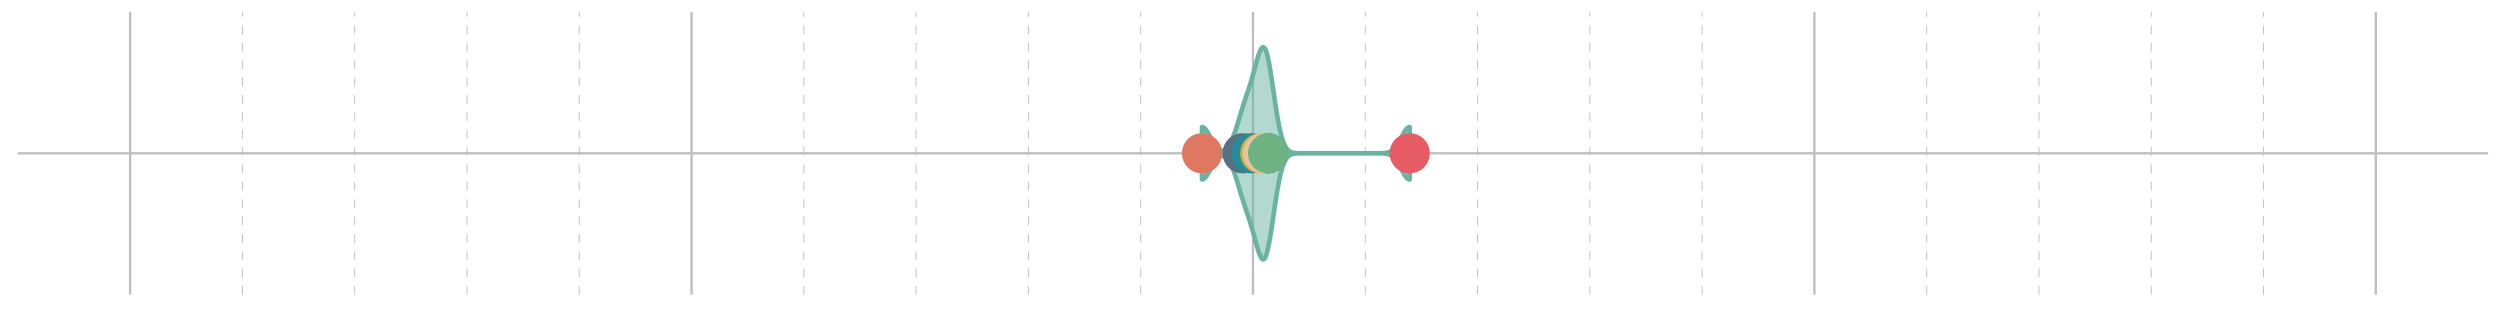
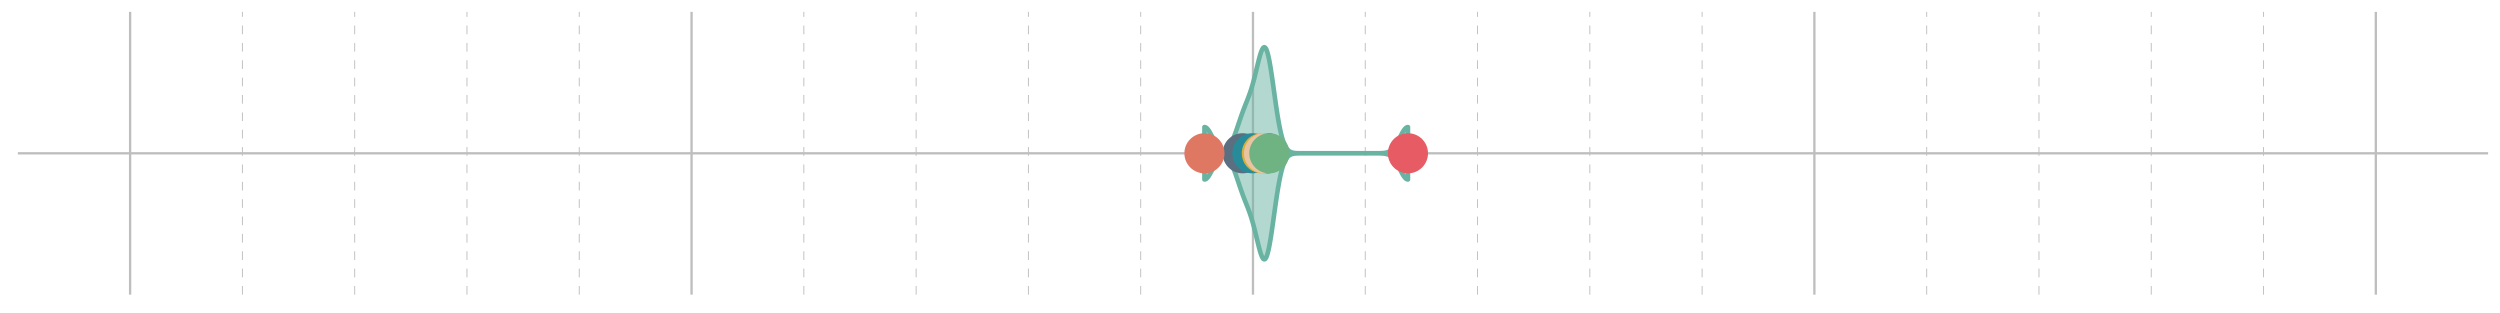
<svg xmlns="http://www.w3.org/2000/svg" class="svglite" width="1152.00pt" height="144.00pt" viewBox="0 0 1152.00 144.00">
  <defs>
    <style type="text/css">
    .svglite line, .svglite polyline, .svglite polygon, .svglite path, .svglite rect, .svglite circle {
      fill: none;
      stroke: #000000;
      stroke-linecap: round;
      stroke-linejoin: round;
      stroke-miterlimit: 10.00;
    }
    .svglite text {
      white-space: pre;
    }
  </style>
  </defs>
  <rect width="100%" height="100%" style="stroke: none; fill: none;" />
  <defs>
    <clipPath id="cpMC4wMHwxMTUyLjAwfDAuMDB8MTQ0LjAw">
      <rect x="0.00" y="0.00" width="1152.00" height="144.00" />
    </clipPath>
  </defs>
  <g clip-path="url(#cpMC4wMHwxMTUyLjAwfDAuMDB8MTQ0LjAw)">
</g>
  <defs>
    <clipPath id="cpOC4yMnwxMTQ2LjUyfDUuNDh8MTM1Ljc4">
      <rect x="8.22" y="5.48" width="1138.30" height="130.30" />
    </clipPath>
  </defs>
  <g clip-path="url(#cpOC4yMnwxMTQ2LjUyfDUuNDh8MTM1Ljc4)">
    <polyline points="111.70,135.78 111.70,5.48 " style="stroke-width: 0.43; stroke: #BEBEBE; stroke-dasharray: 4.00,4.00; stroke-linecap: butt;" />
    <polyline points="163.44,135.78 163.44,5.48 " style="stroke-width: 0.43; stroke: #BEBEBE; stroke-dasharray: 4.00,4.00; stroke-linecap: butt;" />
    <polyline points="215.18,135.78 215.18,5.48 " style="stroke-width: 0.43; stroke: #BEBEBE; stroke-dasharray: 4.00,4.00; stroke-linecap: butt;" />
    <polyline points="266.92,135.78 266.92,5.48 " style="stroke-width: 0.43; stroke: #BEBEBE; stroke-dasharray: 4.00,4.00; stroke-linecap: butt;" />
    <polyline points="370.41,135.78 370.41,5.48 " style="stroke-width: 0.43; stroke: #BEBEBE; stroke-dasharray: 4.00,4.00; stroke-linecap: butt;" />
    <polyline points="422.15,135.78 422.15,5.48 " style="stroke-width: 0.43; stroke: #BEBEBE; stroke-dasharray: 4.00,4.00; stroke-linecap: butt;" />
    <polyline points="473.89,135.78 473.89,5.48 " style="stroke-width: 0.43; stroke: #BEBEBE; stroke-dasharray: 4.00,4.00; stroke-linecap: butt;" />
    <polyline points="525.63,135.78 525.63,5.48 " style="stroke-width: 0.43; stroke: #BEBEBE; stroke-dasharray: 4.00,4.00; stroke-linecap: butt;" />
    <polyline points="629.11,135.78 629.11,5.48 " style="stroke-width: 0.43; stroke: #BEBEBE; stroke-dasharray: 4.00,4.00; stroke-linecap: butt;" />
    <polyline points="680.85,135.78 680.85,5.48 " style="stroke-width: 0.43; stroke: #BEBEBE; stroke-dasharray: 4.00,4.00; stroke-linecap: butt;" />
    <polyline points="732.59,135.78 732.59,5.48 " style="stroke-width: 0.43; stroke: #BEBEBE; stroke-dasharray: 4.00,4.00; stroke-linecap: butt;" />
    <polyline points="784.33,135.78 784.33,5.48 " style="stroke-width: 0.43; stroke: #BEBEBE; stroke-dasharray: 4.00,4.00; stroke-linecap: butt;" />
    <polyline points="887.82,135.78 887.82,5.48 " style="stroke-width: 0.43; stroke: #BEBEBE; stroke-dasharray: 4.00,4.00; stroke-linecap: butt;" />
    <polyline points="939.56,135.78 939.56,5.48 " style="stroke-width: 0.43; stroke: #BEBEBE; stroke-dasharray: 4.00,4.00; stroke-linecap: butt;" />
    <polyline points="991.30,135.78 991.30,5.48 " style="stroke-width: 0.43; stroke: #BEBEBE; stroke-dasharray: 4.00,4.00; stroke-linecap: butt;" />
    <polyline points="1043.04,135.78 1043.04,5.48 " style="stroke-width: 0.43; stroke: #BEBEBE; stroke-dasharray: 4.00,4.00; stroke-linecap: butt;" />
    <polyline points="8.22,70.63 1146.52,70.63 " style="stroke-width: 1.07; stroke: #BEBEBE; stroke-linecap: butt;" />
    <polyline points="59.96,135.78 59.96,5.48 " style="stroke-width: 1.07; stroke: #BEBEBE; stroke-linecap: butt;" />
    <polyline points="318.67,135.78 318.67,5.48 " style="stroke-width: 1.07; stroke: #BEBEBE; stroke-linecap: butt;" />
    <polyline points="577.37,135.78 577.37,5.48 " style="stroke-width: 1.07; stroke: #BEBEBE; stroke-linecap: butt;" />
    <polyline points="836.07,135.78 836.07,5.48 " style="stroke-width: 1.07; stroke: #BEBEBE; stroke-linecap: butt;" />
    <polyline points="1094.78,135.78 1094.78,5.48 " style="stroke-width: 1.07; stroke: #BEBEBE; stroke-linecap: butt;" />
-     <polygon points="553.88,82.71 554.06,82.69 554.25,82.65 554.44,82.58 554.62,82.48 554.81,82.35 555.00,82.20 555.19,82.02 555.37,81.82 555.56,81.59 555.75,81.35 555.94,81.08 556.12,80.80 556.31,80.50 556.50,80.19 556.69,79.86 556.87,79.53 557.06,79.18 557.25,78.83 557.43,78.48 557.62,78.12 557.81,77.77 558.00,77.41 558.18,77.06 558.37,76.71 558.56,76.37 558.75,76.03 558.93,75.70 559.12,75.38 559.31,75.08 559.50,74.78 559.68,74.50 559.87,74.23 560.06,73.97 560.24,73.73 560.43,73.50 560.62,73.29 560.81,73.09 560.99,72.91 561.18,72.74 561.37,72.58 561.56,72.44 561.74,72.32 561.93,72.21 562.12,72.12 562.30,72.04 562.49,71.98 562.68,71.93 562.87,71.90 563.05,71.88 563.24,71.88 563.43,71.89 563.62,71.92 563.80,71.96 563.99,72.02 564.18,72.10 564.37,72.19 564.55,72.30 564.74,72.43 564.93,72.57 565.11,72.73 565.30,72.91 565.49,73.10 565.68,73.32 565.86,73.55 566.05,73.80 566.24,74.07 566.43,74.36 566.61,74.67 566.80,75.00 566.99,75.35 567.17,75.72 567.36,76.11 567.55,76.52 567.74,76.94 567.92,77.39 568.11,77.85 568.30,78.33 568.49,78.83 568.67,79.34 568.86,79.87 569.05,80.41 569.24,80.97 569.42,81.54 569.61,82.11 569.80,82.70 569.98,83.30 570.17,83.90 570.36,84.51 570.55,85.12 570.73,85.74 570.92,86.36 571.11,86.98 571.30,87.60 571.48,88.22 571.67,88.83 571.86,89.45 572.04,90.06 572.23,90.67 572.42,91.27 572.61,91.86 572.79,92.46 572.98,93.04 573.17,93.62 573.36,94.20 573.54,94.77 573.73,95.34 573.92,95.91 574.11,96.47 574.29,97.03 574.48,97.59 574.67,98.15 574.85,98.71 575.04,99.28 575.23,99.84 575.42,100.41 575.60,100.99 575.79,101.57 575.98,102.17 576.17,102.76 576.35,103.37 576.54,103.99 576.73,104.61 576.92,105.25 577.10,105.89 577.29,106.55 577.48,107.21 577.66,107.88 577.85,108.55 578.04,109.23 578.23,109.92 578.41,110.60 578.60,111.28 578.79,111.96 578.98,112.63 579.16,113.29 579.35,113.94 579.54,114.57 579.72,115.18 579.91,115.77 580.10,116.33 580.29,116.85 580.47,117.34 580.66,117.79 580.85,118.20 581.04,118.55 581.22,118.86 581.41,119.11 581.60,119.31 581.79,119.43 581.97,119.49 582.16,119.49 582.35,119.43 582.53,119.29 582.72,119.07 582.91,118.78 583.10,118.43 583.28,117.99 583.47,117.48 583.66,116.91 583.85,116.26 584.03,115.55 584.22,114.76 584.41,113.92 584.59,113.02 584.78,112.06 584.97,111.04 585.16,109.97 585.34,108.87 585.53,107.73 585.72,106.54 585.91,105.33 586.09,104.10 586.28,102.85 586.47,101.58 586.66,100.30 586.84,99.02 587.03,97.74 587.22,96.47 587.40,95.20 587.59,93.95 587.78,92.71 587.97,91.50 588.15,90.32 588.34,89.16 588.53,88.03 588.72,86.94 588.90,85.89 589.09,84.87 589.28,83.89 589.46,82.95 589.65,82.06 589.84,81.21 590.03,80.39 590.21,79.62 590.40,78.90 590.59,78.22 590.78,77.57 590.96,76.97 591.15,76.41 591.34,75.89 591.53,75.40 591.71,74.94 591.90,74.53 592.09,74.14 592.27,73.79 592.46,73.46 592.65,73.17 592.84,72.90 593.02,72.65 593.21,72.42 593.40,72.22 593.59,72.04 593.77,71.88 593.96,71.73 594.15,71.59 594.34,71.48 594.52,71.37 594.71,71.28 594.90,71.19 595.08,71.12 595.27,71.06 595.46,71.00 595.65,70.95 595.83,70.90 596.02,70.87 596.21,70.83 596.40,70.80 596.58,70.78 596.77,70.76 596.96,70.74 597.14,70.72 597.33,70.71 597.52,70.69 597.71,70.68 597.89,70.68 598.08,70.67 598.27,70.66 598.46,70.66 598.64,70.65 598.83,70.65 599.02,70.65 599.21,70.64 599.39,70.64 599.58,70.64 599.77,70.64 599.95,70.64 600.14,70.63 600.33,70.63 600.52,70.63 600.70,70.63 600.89,70.63 601.08,70.63 601.27,70.63 601.45,70.63 601.64,70.63 601.83,70.63 602.01,70.63 602.20,70.63 602.39,70.63 602.58,70.63 602.76,70.63 602.95,70.63 603.14,70.63 603.33,70.63 603.51,70.63 603.70,70.63 603.89,70.63 604.08,70.63 604.26,70.63 604.45,70.63 604.64,70.63 604.82,70.63 605.01,70.63 605.20,70.63 605.39,70.63 605.57,70.63 605.76,70.63 605.95,70.63 606.14,70.63 606.32,70.63 606.51,70.63 606.70,70.63 606.89,70.63 607.07,70.63 607.26,70.63 607.45,70.63 607.63,70.63 607.82,70.63 608.01,70.63 608.20,70.63 608.38,70.63 608.57,70.63 608.76,70.63 608.95,70.63 609.13,70.63 609.32,70.63 609.51,70.63 609.69,70.63 609.88,70.63 610.07,70.63 610.26,70.63 610.44,70.63 610.63,70.63 610.82,70.63 611.01,70.63 611.19,70.63 611.38,70.63 611.57,70.63 611.76,70.63 611.94,70.63 612.13,70.63 612.32,70.63 612.50,70.63 612.69,70.63 612.88,70.63 613.07,70.63 613.25,70.63 613.44,70.63 613.63,70.63 613.82,70.63 614.00,70.63 614.19,70.63 614.38,70.63 614.56,70.63 614.75,70.63 614.94,70.63 615.13,70.63 615.31,70.63 615.50,70.63 615.69,70.63 615.88,70.63 616.06,70.63 616.25,70.63 616.44,70.63 616.63,70.63 616.81,70.63 617.00,70.63 617.19,70.63 617.37,70.63 617.56,70.63 617.75,70.63 617.94,70.63 618.12,70.63 618.31,70.63 618.50,70.63 618.69,70.63 618.87,70.63 619.06,70.63 619.25,70.63 619.43,70.63 619.62,70.63 619.81,70.63 620.00,70.63 620.18,70.63 620.37,70.63 620.56,70.63 620.75,70.63 620.93,70.63 621.12,70.63 621.31,70.63 621.50,70.63 621.68,70.63 621.87,70.63 622.06,70.63 622.24,70.63 622.43,70.63 622.62,70.63 622.81,70.63 622.99,70.63 623.18,70.63 623.37,70.63 623.56,70.63 623.74,70.63 623.93,70.63 624.12,70.63 624.31,70.63 624.49,70.63 624.68,70.63 624.87,70.63 625.05,70.63 625.24,70.63 625.43,70.63 625.62,70.63 625.80,70.63 625.99,70.63 626.18,70.63 626.37,70.63 626.55,70.63 626.74,70.63 626.93,70.63 627.11,70.63 627.30,70.63 627.49,70.63 627.68,70.63 627.86,70.63 628.05,70.63 628.24,70.63 628.43,70.63 628.61,70.63 628.80,70.63 628.99,70.63 629.18,70.63 629.36,70.63 629.55,70.63 629.74,70.63 629.92,70.63 630.11,70.63 630.30,70.63 630.49,70.63 630.67,70.63 630.86,70.63 631.05,70.63 631.24,70.63 631.42,70.63 631.61,70.63 631.80,70.63 631.98,70.63 632.17,70.63 632.36,70.63 632.55,70.63 632.73,70.63 632.92,70.63 633.11,70.63 633.30,70.63 633.48,70.63 633.67,70.63 633.86,70.63 634.05,70.63 634.23,70.63 634.42,70.63 634.61,70.64 634.79,70.64 634.98,70.64 635.17,70.64 635.36,70.64 635.54,70.64 635.73,70.65 635.92,70.65 636.11,70.65 636.29,70.66 636.48,70.66 636.67,70.67 636.85,70.68 637.04,70.69 637.23,70.70 637.42,70.71 637.60,70.72 637.79,70.74 637.98,70.75 638.17,70.77 638.35,70.79 638.54,70.82 638.73,70.85 638.92,70.88 639.10,70.91 639.29,70.95 639.48,71.00 639.66,71.05 639.85,71.11 640.04,71.17 640.23,71.24 640.41,71.31 640.60,71.40 640.79,71.49 640.98,71.59 641.16,71.70 641.35,71.82 641.54,71.95 641.73,72.10 641.91,72.25 642.10,72.41 642.29,72.59 642.47,72.78 642.66,72.98 642.85,73.19 643.04,73.42 643.22,73.66 643.41,73.91 643.60,74.18 643.79,74.46 643.97,74.75 644.16,75.05 644.35,75.36 644.53,75.68 644.72,76.01 644.91,76.35 645.10,76.70 645.28,77.05 645.47,77.40 645.66,77.76 645.85,78.12 646.03,78.47 646.22,78.83 646.41,79.18 646.60,79.52 646.78,79.86 646.97,80.18 647.16,80.50 647.34,80.80 647.53,81.08 647.72,81.35 647.91,81.59 648.09,81.82 648.28,82.02 648.47,82.20 648.66,82.35 648.84,82.48 649.03,82.58 649.22,82.65 649.40,82.69 649.59,82.71 649.59,58.55 649.40,58.57 649.22,58.61 649.03,58.68 648.84,58.78 648.66,58.91 648.47,59.06 648.28,59.24 648.09,59.44 647.91,59.67 647.72,59.91 647.53,60.18 647.34,60.46 647.16,60.76 646.97,61.08 646.78,61.40 646.60,61.74 646.41,62.08 646.22,62.43 646.03,62.79 645.85,63.14 645.66,63.50 645.47,63.86 645.28,64.21 645.10,64.56 644.91,64.91 644.72,65.25 644.53,65.58 644.35,65.90 644.16,66.21 643.97,66.51 643.79,66.80 643.60,67.08 643.41,67.35 643.22,67.60 643.04,67.84 642.85,68.07 642.66,68.28 642.47,68.48 642.29,68.67 642.10,68.85 641.91,69.01 641.73,69.16 641.54,69.31 641.35,69.44 641.16,69.56 640.98,69.67 640.79,69.77 640.60,69.86 640.41,69.95 640.23,70.02 640.04,70.09 639.85,70.15 639.66,70.21 639.48,70.26 639.29,70.31 639.10,70.35 638.92,70.38 638.73,70.41 638.54,70.44 638.35,70.47 638.17,70.49 637.98,70.51 637.79,70.53 637.60,70.54 637.42,70.55 637.23,70.56 637.04,70.57 636.85,70.58 636.67,70.59 636.48,70.60 636.29,70.60 636.11,70.61 635.92,70.61 635.73,70.61 635.54,70.62 635.36,70.62 635.17,70.62 634.98,70.62 634.79,70.62 634.61,70.62 634.42,70.63 634.23,70.63 634.05,70.63 633.86,70.63 633.67,70.63 633.48,70.63 633.30,70.63 633.11,70.63 632.92,70.63 632.73,70.63 632.55,70.63 632.36,70.63 632.17,70.63 631.98,70.63 631.80,70.63 631.61,70.63 631.42,70.63 631.24,70.63 631.05,70.63 630.86,70.63 630.67,70.63 630.49,70.63 630.30,70.63 630.11,70.63 629.92,70.63 629.74,70.63 629.55,70.63 629.36,70.63 629.18,70.63 628.99,70.63 628.80,70.63 628.61,70.63 628.43,70.63 628.24,70.63 628.05,70.63 627.86,70.63 627.68,70.63 627.49,70.63 627.30,70.63 627.11,70.63 626.93,70.63 626.74,70.63 626.55,70.63 626.37,70.63 626.18,70.63 625.99,70.63 625.80,70.63 625.62,70.63 625.43,70.63 625.24,70.63 625.05,70.63 624.87,70.63 624.68,70.63 624.49,70.63 624.31,70.63 624.12,70.63 623.93,70.63 623.74,70.63 623.56,70.63 623.37,70.63 623.18,70.63 622.99,70.63 622.81,70.63 622.62,70.63 622.43,70.63 622.24,70.63 622.06,70.63 621.87,70.63 621.68,70.63 621.50,70.63 621.31,70.63 621.12,70.63 620.93,70.63 620.75,70.63 620.56,70.63 620.37,70.63 620.18,70.63 620.00,70.63 619.81,70.63 619.62,70.63 619.43,70.63 619.25,70.63 619.06,70.63 618.87,70.63 618.69,70.63 618.50,70.63 618.31,70.63 618.12,70.63 617.94,70.63 617.75,70.63 617.56,70.63 617.37,70.63 617.19,70.63 617.00,70.63 616.81,70.63 616.63,70.63 616.44,70.63 616.25,70.63 616.06,70.63 615.88,70.63 615.69,70.63 615.50,70.63 615.31,70.63 615.13,70.63 614.94,70.63 614.75,70.63 614.56,70.63 614.38,70.63 614.19,70.63 614.00,70.63 613.82,70.63 613.63,70.63 613.44,70.63 613.25,70.63 613.07,70.63 612.88,70.63 612.69,70.63 612.50,70.63 612.32,70.63 612.13,70.63 611.94,70.63 611.76,70.63 611.57,70.63 611.38,70.63 611.19,70.63 611.01,70.63 610.82,70.63 610.63,70.63 610.44,70.63 610.26,70.63 610.07,70.63 609.88,70.63 609.69,70.63 609.51,70.63 609.32,70.63 609.13,70.63 608.95,70.63 608.76,70.63 608.57,70.63 608.38,70.63 608.20,70.63 608.01,70.63 607.82,70.63 607.63,70.63 607.45,70.63 607.26,70.63 607.07,70.63 606.89,70.63 606.70,70.63 606.51,70.63 606.32,70.63 606.14,70.63 605.95,70.63 605.76,70.63 605.57,70.63 605.39,70.63 605.20,70.63 605.01,70.63 604.82,70.63 604.64,70.63 604.45,70.63 604.26,70.63 604.08,70.63 603.89,70.63 603.70,70.63 603.51,70.63 603.33,70.63 603.14,70.63 602.95,70.63 602.76,70.63 602.58,70.63 602.39,70.63 602.20,70.63 602.01,70.63 601.83,70.63 601.64,70.63 601.45,70.63 601.27,70.63 601.08,70.63 600.89,70.63 600.70,70.63 600.52,70.63 600.33,70.63 600.14,70.63 599.95,70.62 599.77,70.62 599.58,70.62 599.39,70.62 599.21,70.62 599.02,70.61 598.83,70.61 598.64,70.61 598.46,70.60 598.27,70.60 598.08,70.59 597.89,70.58 597.71,70.58 597.52,70.57 597.33,70.55 597.14,70.54 596.96,70.52 596.77,70.50 596.58,70.48 596.40,70.46 596.21,70.43 596.02,70.40 595.83,70.36 595.65,70.31 595.46,70.26 595.27,70.21 595.08,70.14 594.90,70.07 594.71,69.98 594.52,69.89 594.34,69.78 594.15,69.67 593.96,69.53 593.77,69.38 593.59,69.22 593.40,69.04 593.21,68.84 593.02,68.61 592.84,68.36 592.65,68.09 592.46,67.80 592.27,67.47 592.09,67.12 591.90,66.73 591.71,66.32 591.53,65.86 591.34,65.37 591.15,64.85 590.96,64.29 590.78,63.69 590.59,63.04 590.40,62.36 590.21,61.64 590.03,60.87 589.84,60.05 589.65,59.20 589.46,58.31 589.28,57.37 589.09,56.39 588.90,55.37 588.72,54.32 588.53,53.23 588.34,52.10 588.15,50.94 587.97,49.76 587.78,48.55 587.59,47.31 587.40,46.06 587.22,44.79 587.03,43.52 586.84,42.24 586.66,40.96 586.47,39.68 586.28,38.41 586.09,37.16 585.91,35.93 585.72,34.72 585.53,33.53 585.34,32.39 585.16,31.29 584.97,30.22 584.78,29.20 584.59,28.24 584.41,27.34 584.22,26.50 584.03,25.71 583.85,25.00 583.66,24.36 583.47,23.78 583.28,23.27 583.10,22.83 582.91,22.48 582.72,22.19 582.53,21.97 582.35,21.83 582.16,21.77 581.97,21.77 581.79,21.83 581.60,21.95 581.41,22.15 581.22,22.40 581.04,22.71 580.85,23.06 580.66,23.47 580.47,23.92 580.29,24.41 580.10,24.93 579.91,25.49 579.72,26.08 579.54,26.69 579.35,27.32 579.16,27.97 578.98,28.63 578.79,29.30 578.60,29.98 578.41,30.66 578.23,31.35 578.04,32.03 577.85,32.71 577.66,33.38 577.48,34.05 577.29,34.71 577.10,35.37 576.92,36.01 576.73,36.65 576.54,37.27 576.35,37.89 576.17,38.50 575.98,39.10 575.79,39.69 575.60,40.27 575.42,40.85 575.23,41.42 575.04,41.98 574.85,42.55 574.67,43.11 574.48,43.67 574.29,44.23 574.11,44.79 573.92,45.35 573.73,45.92 573.54,46.49 573.36,47.06 573.17,47.64 572.98,48.22 572.79,48.80 572.61,49.40 572.42,49.99 572.23,50.59 572.04,51.20 571.86,51.81 571.67,52.43 571.48,53.04 571.30,53.66 571.11,54.28 570.92,54.90 570.73,55.52 570.55,56.14 570.36,56.75 570.17,57.36 569.98,57.96 569.80,58.56 569.61,59.15 569.42,59.73 569.24,60.29 569.05,60.85 568.86,61.39 568.67,61.92 568.49,62.43 568.30,62.93 568.11,63.41 567.92,63.87 567.74,64.32 567.55,64.74 567.36,65.15 567.17,65.54 566.99,65.91 566.80,66.26 566.61,66.59 566.43,66.90 566.24,67.19 566.05,67.46 565.86,67.71 565.68,67.94 565.49,68.16 565.30,68.36 565.11,68.53 564.93,68.69 564.74,68.83 564.55,68.96 564.37,69.07 564.18,69.16 563.99,69.24 563.80,69.30 563.62,69.34 563.43,69.37 563.24,69.38 563.05,69.38 562.87,69.36 562.68,69.33 562.49,69.28 562.30,69.22 562.12,69.14 561.93,69.05 561.74,68.94 561.56,68.82 561.37,68.68 561.18,68.52 560.99,68.35 560.81,68.17 560.62,67.97 560.43,67.76 560.24,67.53 560.06,67.29 559.87,67.03 559.68,66.76 559.50,66.48 559.31,66.18 559.12,65.88 558.93,65.56 558.75,65.23 558.56,64.89 558.37,64.55 558.18,64.20 558.00,63.85 557.81,63.49 557.62,63.14 557.43,62.78 557.25,62.43 557.06,62.08 556.87,61.73 556.69,61.40 556.50,61.07 556.31,60.76 556.12,60.46 555.94,60.18 555.75,59.91 555.56,59.67 555.37,59.44 555.19,59.24 555.00,59.06 554.81,58.91 554.62,58.78 554.44,58.68 554.25,58.61 554.06,58.57 553.88,58.55 553.88,82.71 " style="stroke-width: 2.13; stroke: #69B3A2; fill: #69B3A2; fill-opacity: 0.50;" />
-     <circle cx="584.18" cy="70.63" r="8.89" style="stroke-width: 0.71; stroke: #4C413F; fill: #4C413F;" />
-     <circle cx="572.60" cy="70.63" r="8.89" style="stroke-width: 0.71; stroke: #5A6F80; fill: #5A6F80;" />
-     <circle cx="576.58" cy="70.63" r="8.89" style="stroke-width: 0.71; stroke: #278B9A; fill: #278B9A;" />
-     <circle cx="649.59" cy="70.63" r="8.89" style="stroke-width: 0.71; stroke: #E75B64; fill: #E75B64;" />
-     <circle cx="553.88" cy="70.63" r="8.89" style="stroke-width: 0.71; stroke: #DE7862; fill: #DE7862;" />
-     <circle cx="580.74" cy="70.63" r="8.89" style="stroke-width: 0.71; stroke: #D8AF39; fill: #D8AF39;" />
-     <circle cx="582.00" cy="70.63" r="8.89" style="stroke-width: 0.71; stroke: #E8C4A2; fill: #E8C4A2;" />
-     <circle cx="584.32" cy="70.63" r="8.89" style="stroke-width: 0.71; stroke: #6FB382; fill: #6FB382;" />
+     <polygon points="555.01,82.69 555.20,82.68 555.38,82.63 555.56,82.55 555.75,82.45 555.93,82.33 556.11,82.17 556.30,81.98 556.48,81.77 556.67,81.55 556.85,81.29 557.03,81.02 557.22,80.73 557.40,80.42 557.58,80.10 557.77,79.77 557.95,79.43 558.13,79.08 558.32,78.72 558.50,78.36 558.68,78.00 558.87,77.64 559.05,77.28 559.23,76.93 559.42,76.58 559.60,76.23 559.79,75.90 559.97,75.57 560.15,75.26 560.34,74.95 560.52,74.66 560.70,74.38 560.89,74.12 561.07,73.87 561.25,73.63 561.44,73.42 561.62,73.21 561.80,73.03 561.99,72.85 562.17,72.70 562.35,72.56 562.54,72.44 562.72,72.34 562.90,72.25 563.09,72.18 563.27,72.12 563.46,72.08 563.64,72.06 563.82,72.06 564.01,72.07 564.19,72.10 564.37,72.14 564.56,72.21 564.74,72.29 564.92,72.39 565.11,72.50 565.29,72.64 565.47,72.79 565.66,72.96 565.84,73.15 566.02,73.35 566.21,73.58 566.39,73.83 566.57,74.09 566.76,74.37 566.94,74.67 567.13,74.99 567.31,75.33 567.49,75.69 567.68,76.06 567.86,76.46 568.04,76.86 568.23,77.29 568.41,77.73 568.59,78.19 568.78,78.66 568.96,79.14 569.14,79.63 569.33,80.14 569.51,80.65 569.69,81.17 569.88,81.70 570.06,82.24 570.24,82.78 570.43,83.32 570.61,83.86 570.80,84.41 570.98,84.95 571.16,85.50 571.35,86.04 571.53,86.57 571.71,87.11 571.90,87.63 572.08,88.16 572.26,88.67 572.45,89.18 572.63,89.68 572.81,90.18 573.00,90.67 573.18,91.15 573.36,91.63 573.55,92.10 573.73,92.57 573.91,93.04 574.10,93.50 574.28,93.97 574.47,94.43 574.65,94.89 574.83,95.36 575.02,95.84 575.20,96.32 575.38,96.80 575.57,97.30 575.75,97.81 575.93,98.33 576.12,98.86 576.30,99.41 576.48,99.97 576.67,100.55 576.85,101.15 577.03,101.77 577.22,102.40 577.40,103.05 577.58,103.72 577.77,104.41 577.95,105.11 578.14,105.83 578.32,106.56 578.50,107.31 578.69,108.06 578.87,108.82 579.05,109.58 579.24,110.34 579.42,111.10 579.60,111.86 579.79,112.60 579.97,113.33 580.15,114.04 580.34,114.73 580.52,115.39 580.70,116.02 580.89,116.61 581.07,117.16 581.26,117.66 581.44,118.10 581.62,118.49 581.81,118.83 581.99,119.11 582.17,119.30 582.36,119.43 582.54,119.49 582.72,119.49 582.91,119.38 583.09,119.20 583.27,118.95 583.46,118.63 583.64,118.21 583.82,117.71 584.01,117.14 584.19,116.50 584.37,115.78 584.56,114.98 584.74,114.12 584.93,113.20 585.11,112.21 585.29,111.16 585.48,110.07 585.66,108.93 585.84,107.75 586.03,106.53 586.21,105.28 586.39,104.01 586.58,102.72 586.76,101.41 586.94,100.09 587.13,98.78 587.31,97.46 587.49,96.15 587.68,94.86 587.86,93.58 588.04,92.32 588.23,91.09 588.41,89.89 588.60,88.71 588.78,87.57 588.96,86.47 589.15,85.41 589.33,84.39 589.51,83.41 589.70,82.47 589.88,81.59 590.06,80.74 590.25,79.94 590.43,79.18 590.61,78.47 590.80,77.80 590.98,77.17 591.16,76.58 591.35,76.04 591.53,75.54 591.71,75.07 591.90,74.63 592.08,74.23 592.27,73.87 592.45,73.53 592.63,73.22 592.82,72.94 593.00,72.69 593.18,72.46 593.37,72.25 593.55,72.06 593.73,71.89 593.92,71.74 594.10,71.60 594.28,71.48 594.47,71.38 594.65,71.28 594.83,71.19 595.02,71.12 595.20,71.05 595.38,71.00 595.57,70.95 595.75,70.90 595.94,70.86 596.12,70.83 596.30,70.80 596.49,70.77 596.67,70.75 596.85,70.73 597.04,70.72 597.22,70.70 597.40,70.69 597.59,70.68 597.77,70.67 597.95,70.67 598.14,70.66 598.32,70.66 598.50,70.65 598.69,70.65 598.87,70.64 599.06,70.64 599.24,70.64 599.42,70.64 599.61,70.64 599.79,70.64 599.97,70.63 600.16,70.63 600.34,70.63 600.52,70.63 600.71,70.63 600.89,70.63 601.07,70.63 601.26,70.63 601.44,70.63 601.62,70.63 601.81,70.63 601.99,70.63 602.17,70.63 602.36,70.63 602.54,70.63 602.73,70.63 602.91,70.63 603.09,70.63 603.28,70.63 603.46,70.63 603.64,70.63 603.83,70.63 604.01,70.63 604.19,70.63 604.38,70.63 604.56,70.63 604.74,70.63 604.93,70.63 605.11,70.63 605.29,70.63 605.48,70.63 605.66,70.63 605.84,70.63 606.03,70.63 606.21,70.63 606.40,70.63 606.58,70.63 606.76,70.63 606.95,70.63 607.13,70.63 607.31,70.63 607.50,70.63 607.68,70.63 607.86,70.63 608.05,70.63 608.23,70.63 608.41,70.63 608.60,70.63 608.78,70.63 608.96,70.63 609.15,70.63 609.33,70.63 609.51,70.63 609.70,70.63 609.88,70.63 610.07,70.63 610.25,70.63 610.43,70.63 610.62,70.63 610.80,70.63 610.98,70.63 611.17,70.63 611.35,70.63 611.53,70.63 611.72,70.63 611.90,70.63 612.08,70.63 612.27,70.63 612.45,70.63 612.63,70.63 612.82,70.63 613.00,70.63 613.18,70.63 613.37,70.63 613.55,70.63 613.74,70.63 613.92,70.63 614.10,70.63 614.29,70.63 614.47,70.63 614.65,70.63 614.84,70.63 615.02,70.63 615.20,70.63 615.39,70.63 615.57,70.63 615.75,70.63 615.94,70.63 616.12,70.63 616.30,70.63 616.49,70.63 616.67,70.63 616.86,70.63 617.04,70.63 617.22,70.63 617.41,70.63 617.59,70.63 617.77,70.63 617.96,70.63 618.14,70.63 618.32,70.63 618.51,70.63 618.69,70.63 618.87,70.63 619.06,70.63 619.24,70.63 619.42,70.63 619.61,70.63 619.79,70.63 619.97,70.63 620.16,70.63 620.34,70.63 620.53,70.63 620.71,70.63 620.89,70.63 621.08,70.63 621.26,70.63 621.44,70.63 621.63,70.63 621.81,70.63 621.99,70.63 622.18,70.63 622.36,70.63 622.54,70.63 622.73,70.63 622.91,70.63 623.09,70.63 623.28,70.63 623.46,70.63 623.64,70.63 623.83,70.63 624.01,70.63 624.20,70.63 624.38,70.63 624.56,70.63 624.75,70.63 624.93,70.63 625.11,70.63 625.30,70.63 625.48,70.63 625.66,70.63 625.85,70.63 626.03,70.63 626.21,70.63 626.40,70.63 626.58,70.63 626.76,70.63 626.95,70.63 627.13,70.63 627.31,70.63 627.50,70.63 627.68,70.63 627.87,70.63 628.05,70.63 628.23,70.63 628.42,70.63 628.60,70.63 628.78,70.63 628.97,70.63 629.15,70.63 629.33,70.63 629.52,70.63 629.70,70.63 629.88,70.63 630.07,70.63 630.25,70.63 630.43,70.63 630.62,70.63 630.80,70.63 630.98,70.63 631.17,70.63 631.35,70.63 631.54,70.63 631.72,70.63 631.90,70.63 632.09,70.63 632.27,70.63 632.45,70.63 632.64,70.63 632.82,70.63 633.00,70.63 633.19,70.63 633.37,70.63 633.55,70.63 633.74,70.63 633.92,70.63 634.10,70.63 634.29,70.64 634.47,70.64 634.66,70.64 634.84,70.64 635.02,70.64 635.21,70.64 635.39,70.65 635.57,70.65 635.76,70.65 635.94,70.66 636.12,70.66 636.31,70.67 636.49,70.68 636.67,70.69 636.86,70.70 637.04,70.71 637.22,70.72 637.41,70.74 637.59,70.75 637.77,70.77 637.96,70.79 638.14,70.82 638.33,70.85 638.51,70.88 638.69,70.92 638.88,70.96 639.06,71.01 639.24,71.06 639.43,71.12 639.61,71.18 639.79,71.25 639.98,71.33 640.16,71.42 640.34,71.52 640.53,71.62 640.71,71.74 640.89,71.86 641.08,72.00 641.26,72.15 641.44,72.31 641.63,72.48 641.81,72.66 642.00,72.86 642.18,73.07 642.36,73.29 642.55,73.53 642.73,73.78 642.91,74.04 643.10,74.32 643.28,74.60 643.46,74.90 643.65,75.22 643.83,75.54 644.01,75.87 644.20,76.21 644.38,76.56 644.56,76.91 644.75,77.27 644.93,77.63 645.11,77.99 645.30,78.36 645.48,78.72 645.67,79.07 645.85,79.42 646.03,79.77 646.22,80.10 646.40,80.42 646.58,80.73 646.77,81.02 646.95,81.29 647.13,81.55 647.32,81.77 647.50,81.98 647.68,82.16 647.87,82.33 648.05,82.45 648.23,82.55 648.42,82.63 648.60,82.68 648.78,82.69 648.78,58.57 648.60,58.58 648.42,58.63 648.23,58.71 648.05,58.81 647.87,58.93 647.68,59.10 647.50,59.28 647.32,59.49 647.13,59.71 646.95,59.97 646.77,60.24 646.58,60.53 646.40,60.84 646.22,61.16 646.03,61.49 645.85,61.84 645.67,62.19 645.48,62.54 645.30,62.91 645.11,63.27 644.93,63.63 644.75,63.99 644.56,64.35 644.38,64.70 644.20,65.05 644.01,65.39 643.83,65.72 643.65,66.05 643.46,66.36 643.28,66.66 643.10,66.94 642.91,67.22 642.73,67.48 642.55,67.73 642.36,67.97 642.18,68.19 642.00,68.40 641.81,68.60 641.63,68.78 641.44,68.95 641.26,69.11 641.08,69.26 640.89,69.40 640.71,69.52 640.53,69.64 640.34,69.74 640.16,69.84 639.98,69.93 639.79,70.01 639.61,70.08 639.43,70.14 639.24,70.20 639.06,70.25 638.88,70.30 638.69,70.34 638.51,70.38 638.33,70.41 638.14,70.44 637.96,70.47 637.77,70.49 637.59,70.51 637.41,70.52 637.22,70.54 637.04,70.55 636.86,70.56 636.67,70.57 636.49,70.58 636.31,70.59 636.12,70.60 635.94,70.60 635.76,70.61 635.57,70.61 635.39,70.61 635.21,70.62 635.02,70.62 634.84,70.62 634.66,70.62 634.47,70.62 634.29,70.62 634.10,70.63 633.92,70.63 633.74,70.63 633.55,70.63 633.37,70.63 633.19,70.63 633.00,70.63 632.82,70.63 632.64,70.63 632.45,70.63 632.27,70.63 632.09,70.63 631.90,70.63 631.72,70.63 631.54,70.63 631.35,70.63 631.17,70.63 630.98,70.63 630.80,70.63 630.62,70.63 630.43,70.63 630.25,70.63 630.07,70.63 629.88,70.63 629.70,70.63 629.52,70.63 629.33,70.63 629.15,70.63 628.97,70.63 628.78,70.63 628.60,70.63 628.42,70.63 628.23,70.63 628.05,70.63 627.87,70.63 627.68,70.63 627.50,70.63 627.31,70.63 627.13,70.63 626.95,70.63 626.76,70.63 626.58,70.63 626.40,70.63 626.21,70.63 626.03,70.63 625.85,70.63 625.66,70.63 625.48,70.63 625.30,70.63 625.11,70.63 624.93,70.63 624.75,70.63 624.56,70.63 624.38,70.63 624.20,70.63 624.01,70.63 623.83,70.63 623.64,70.63 623.46,70.63 623.28,70.63 623.09,70.63 622.91,70.63 622.73,70.63 622.54,70.63 622.36,70.63 622.18,70.63 621.99,70.63 621.81,70.63 621.63,70.63 621.44,70.63 621.26,70.63 621.08,70.63 620.89,70.63 620.71,70.63 620.53,70.63 620.34,70.63 620.16,70.63 619.97,70.63 619.79,70.63 619.61,70.63 619.42,70.63 619.24,70.63 619.06,70.63 618.87,70.63 618.69,70.63 618.51,70.63 618.32,70.63 618.14,70.63 617.96,70.63 617.77,70.63 617.59,70.63 617.41,70.63 617.22,70.63 617.04,70.63 616.86,70.63 616.67,70.63 616.49,70.63 616.30,70.63 616.12,70.63 615.94,70.63 615.75,70.63 615.57,70.63 615.39,70.63 615.20,70.63 615.02,70.63 614.84,70.63 614.65,70.63 614.47,70.63 614.29,70.63 614.10,70.63 613.92,70.63 613.74,70.63 613.55,70.63 613.37,70.63 613.18,70.63 613.00,70.63 612.82,70.63 612.63,70.63 612.45,70.63 612.27,70.63 612.08,70.63 611.90,70.63 611.72,70.63 611.53,70.63 611.35,70.63 611.17,70.63 610.98,70.63 610.80,70.63 610.62,70.63 610.43,70.63 610.25,70.63 610.07,70.63 609.88,70.63 609.70,70.63 609.51,70.63 609.33,70.63 609.15,70.63 608.96,70.63 608.78,70.63 608.60,70.63 608.41,70.63 608.23,70.63 608.05,70.63 607.86,70.63 607.68,70.63 607.50,70.63 607.31,70.63 607.13,70.63 606.95,70.63 606.76,70.63 606.58,70.63 606.40,70.63 606.21,70.63 606.03,70.63 605.84,70.63 605.66,70.63 605.48,70.63 605.29,70.63 605.11,70.63 604.93,70.63 604.74,70.63 604.56,70.63 604.38,70.63 604.19,70.63 604.01,70.63 603.83,70.63 603.64,70.63 603.46,70.63 603.28,70.63 603.09,70.63 602.91,70.63 602.73,70.63 602.54,70.63 602.36,70.63 602.17,70.63 601.99,70.63 601.81,70.63 601.62,70.63 601.44,70.63 601.26,70.63 601.07,70.63 600.89,70.63 600.71,70.63 600.52,70.63 600.34,70.63 600.16,70.63 599.97,70.63 599.79,70.62 599.61,70.62 599.42,70.62 599.24,70.62 599.06,70.62 598.87,70.62 598.69,70.61 598.50,70.61 598.32,70.60 598.14,70.60 597.95,70.59 597.77,70.59 597.59,70.58 597.40,70.57 597.22,70.56 597.04,70.54 596.85,70.53 596.67,70.51 596.49,70.49 596.30,70.46 596.12,70.43 595.94,70.40 595.75,70.36 595.57,70.31 595.38,70.26 595.20,70.21 595.02,70.14 594.83,70.07 594.65,69.98 594.47,69.88 594.28,69.78 594.10,69.66 593.92,69.52 593.73,69.37 593.55,69.20 593.37,69.01 593.18,68.80 593.00,68.57 592.82,68.32 592.63,68.04 592.45,67.73 592.27,67.39 592.08,67.03 591.90,66.63 591.71,66.19 591.53,65.72 591.35,65.22 591.16,64.68 590.98,64.09 590.80,63.46 590.61,62.79 590.43,62.08 590.25,61.32 590.06,60.52 589.88,59.67 589.70,58.79 589.51,57.85 589.33,56.87 589.15,55.85 588.96,54.79 588.78,53.69 588.60,52.55 588.41,51.37 588.23,50.17 588.04,48.94 587.86,47.68 587.68,46.40 587.49,45.11 587.31,43.80 587.13,42.48 586.94,41.17 586.76,39.85 586.58,38.54 586.39,37.25 586.21,35.98 586.03,34.73 585.84,33.51 585.66,32.33 585.48,31.19 585.29,30.10 585.11,29.05 584.93,28.06 584.74,27.14 584.56,26.28 584.37,25.48 584.19,24.76 584.01,24.12 583.82,23.55 583.64,23.05 583.46,22.63 583.27,22.31 583.09,22.06 582.91,21.88 582.72,21.77 582.54,21.77 582.36,21.83 582.17,21.96 581.99,22.15 581.81,22.43 581.62,22.77 581.44,23.16 581.26,23.60 581.07,24.10 580.89,24.65 580.70,25.24 580.52,25.87 580.34,26.53 580.15,27.22 579.97,27.93 579.79,28.66 579.60,29.40 579.42,30.16 579.24,30.92 579.05,31.68 578.87,32.44 578.69,33.20 578.50,33.95 578.32,34.70 578.14,35.43 577.95,36.15 577.77,36.85 577.58,37.54 577.40,38.21 577.22,38.86 577.03,39.49 576.85,40.11 576.67,40.71 576.48,41.29 576.30,41.85 576.12,42.40 575.93,42.93 575.75,43.45 575.57,43.96 575.38,44.46 575.20,44.94 575.02,45.42 574.83,45.90 574.65,46.37 574.47,46.83 574.28,47.30 574.10,47.76 573.91,48.22 573.73,48.69 573.55,49.16 573.36,49.63 573.18,50.11 573.00,50.59 572.81,51.08 572.63,51.58 572.45,52.08 572.26,52.59 572.08,53.10 571.90,53.63 571.71,54.15 571.53,54.69 571.35,55.22 571.16,55.76 570.98,56.31 570.80,56.85 570.61,57.40 570.43,57.94 570.24,58.48 570.06,59.02 569.88,59.56 569.69,60.09 569.51,60.61 569.33,61.12 569.14,61.63 568.96,62.12 568.78,62.60 568.59,63.07 568.41,63.53 568.23,63.97 568.04,64.40 567.86,64.80 567.68,65.20 567.49,65.57 567.31,65.93 567.13,66.27 566.94,66.59 566.76,66.89 566.57,67.17 566.39,67.43 566.21,67.68 566.02,67.91 565.84,68.12 565.66,68.30 565.47,68.47 565.29,68.62 565.11,68.76 564.92,68.87 564.74,68.97 564.56,69.05 564.37,69.12 564.19,69.16 564.01,69.19 563.82,69.20 563.64,69.20 563.46,69.18 563.27,69.14 563.09,69.08 562.90,69.01 562.72,68.92 562.54,68.82 562.35,68.70 562.17,68.56 561.99,68.41 561.80,68.23 561.62,68.05 561.44,67.84 561.25,67.63 561.07,67.39 560.89,67.14 560.70,66.88 560.52,66.60 560.34,66.31 560.15,66.00 559.97,65.69 559.79,65.36 559.60,65.03 559.42,64.68 559.23,64.33 559.05,63.98 558.87,63.62 558.68,63.26 558.50,62.90 558.32,62.54 558.13,62.18 557.95,61.83 557.77,61.49 557.58,61.16 557.40,60.84 557.22,60.53 557.03,60.24 556.85,59.97 556.67,59.71 556.48,59.49 556.30,59.28 556.11,59.09 555.93,58.93 555.75,58.81 555.56,58.71 555.38,58.63 555.20,58.58 555.01,58.57 555.01,82.69 " style="stroke-width: 2.13; stroke: #69B3A2; fill: #69B3A2; fill-opacity: 0.50;" />
+     <circle cx="584.10" cy="70.63" r="8.89" style="stroke-width: 0.71; stroke: #4C413F; fill: #4C413F;" />
+     <circle cx="572.62" cy="70.63" r="8.89" style="stroke-width: 0.71; stroke: #5A6F80; fill: #5A6F80;" />
+     <circle cx="577.10" cy="70.63" r="8.89" style="stroke-width: 0.71; stroke: #278B9A; fill: #278B9A;" />
+     <circle cx="648.78" cy="70.63" r="8.89" style="stroke-width: 0.71; stroke: #E75B64; fill: #E75B64;" />
+     <circle cx="555.01" cy="70.63" r="8.89" style="stroke-width: 0.71; stroke: #DE7862; fill: #DE7862;" />
+     <circle cx="581.46" cy="70.63" r="8.89" style="stroke-width: 0.71; stroke: #D8AF39; fill: #D8AF39;" />
+     <circle cx="582.46" cy="70.63" r="8.89" style="stroke-width: 0.71; stroke: #E8C4A2; fill: #E8C4A2;" />
+     <circle cx="584.91" cy="70.63" r="8.89" style="stroke-width: 0.71; stroke: #6FB382; fill: #6FB382;" />
  </g>
  <g clip-path="url(#cpMC4wMHwxMTUyLjAwfDAuMDB8MTQ0LjAw)">
</g>
</svg>
